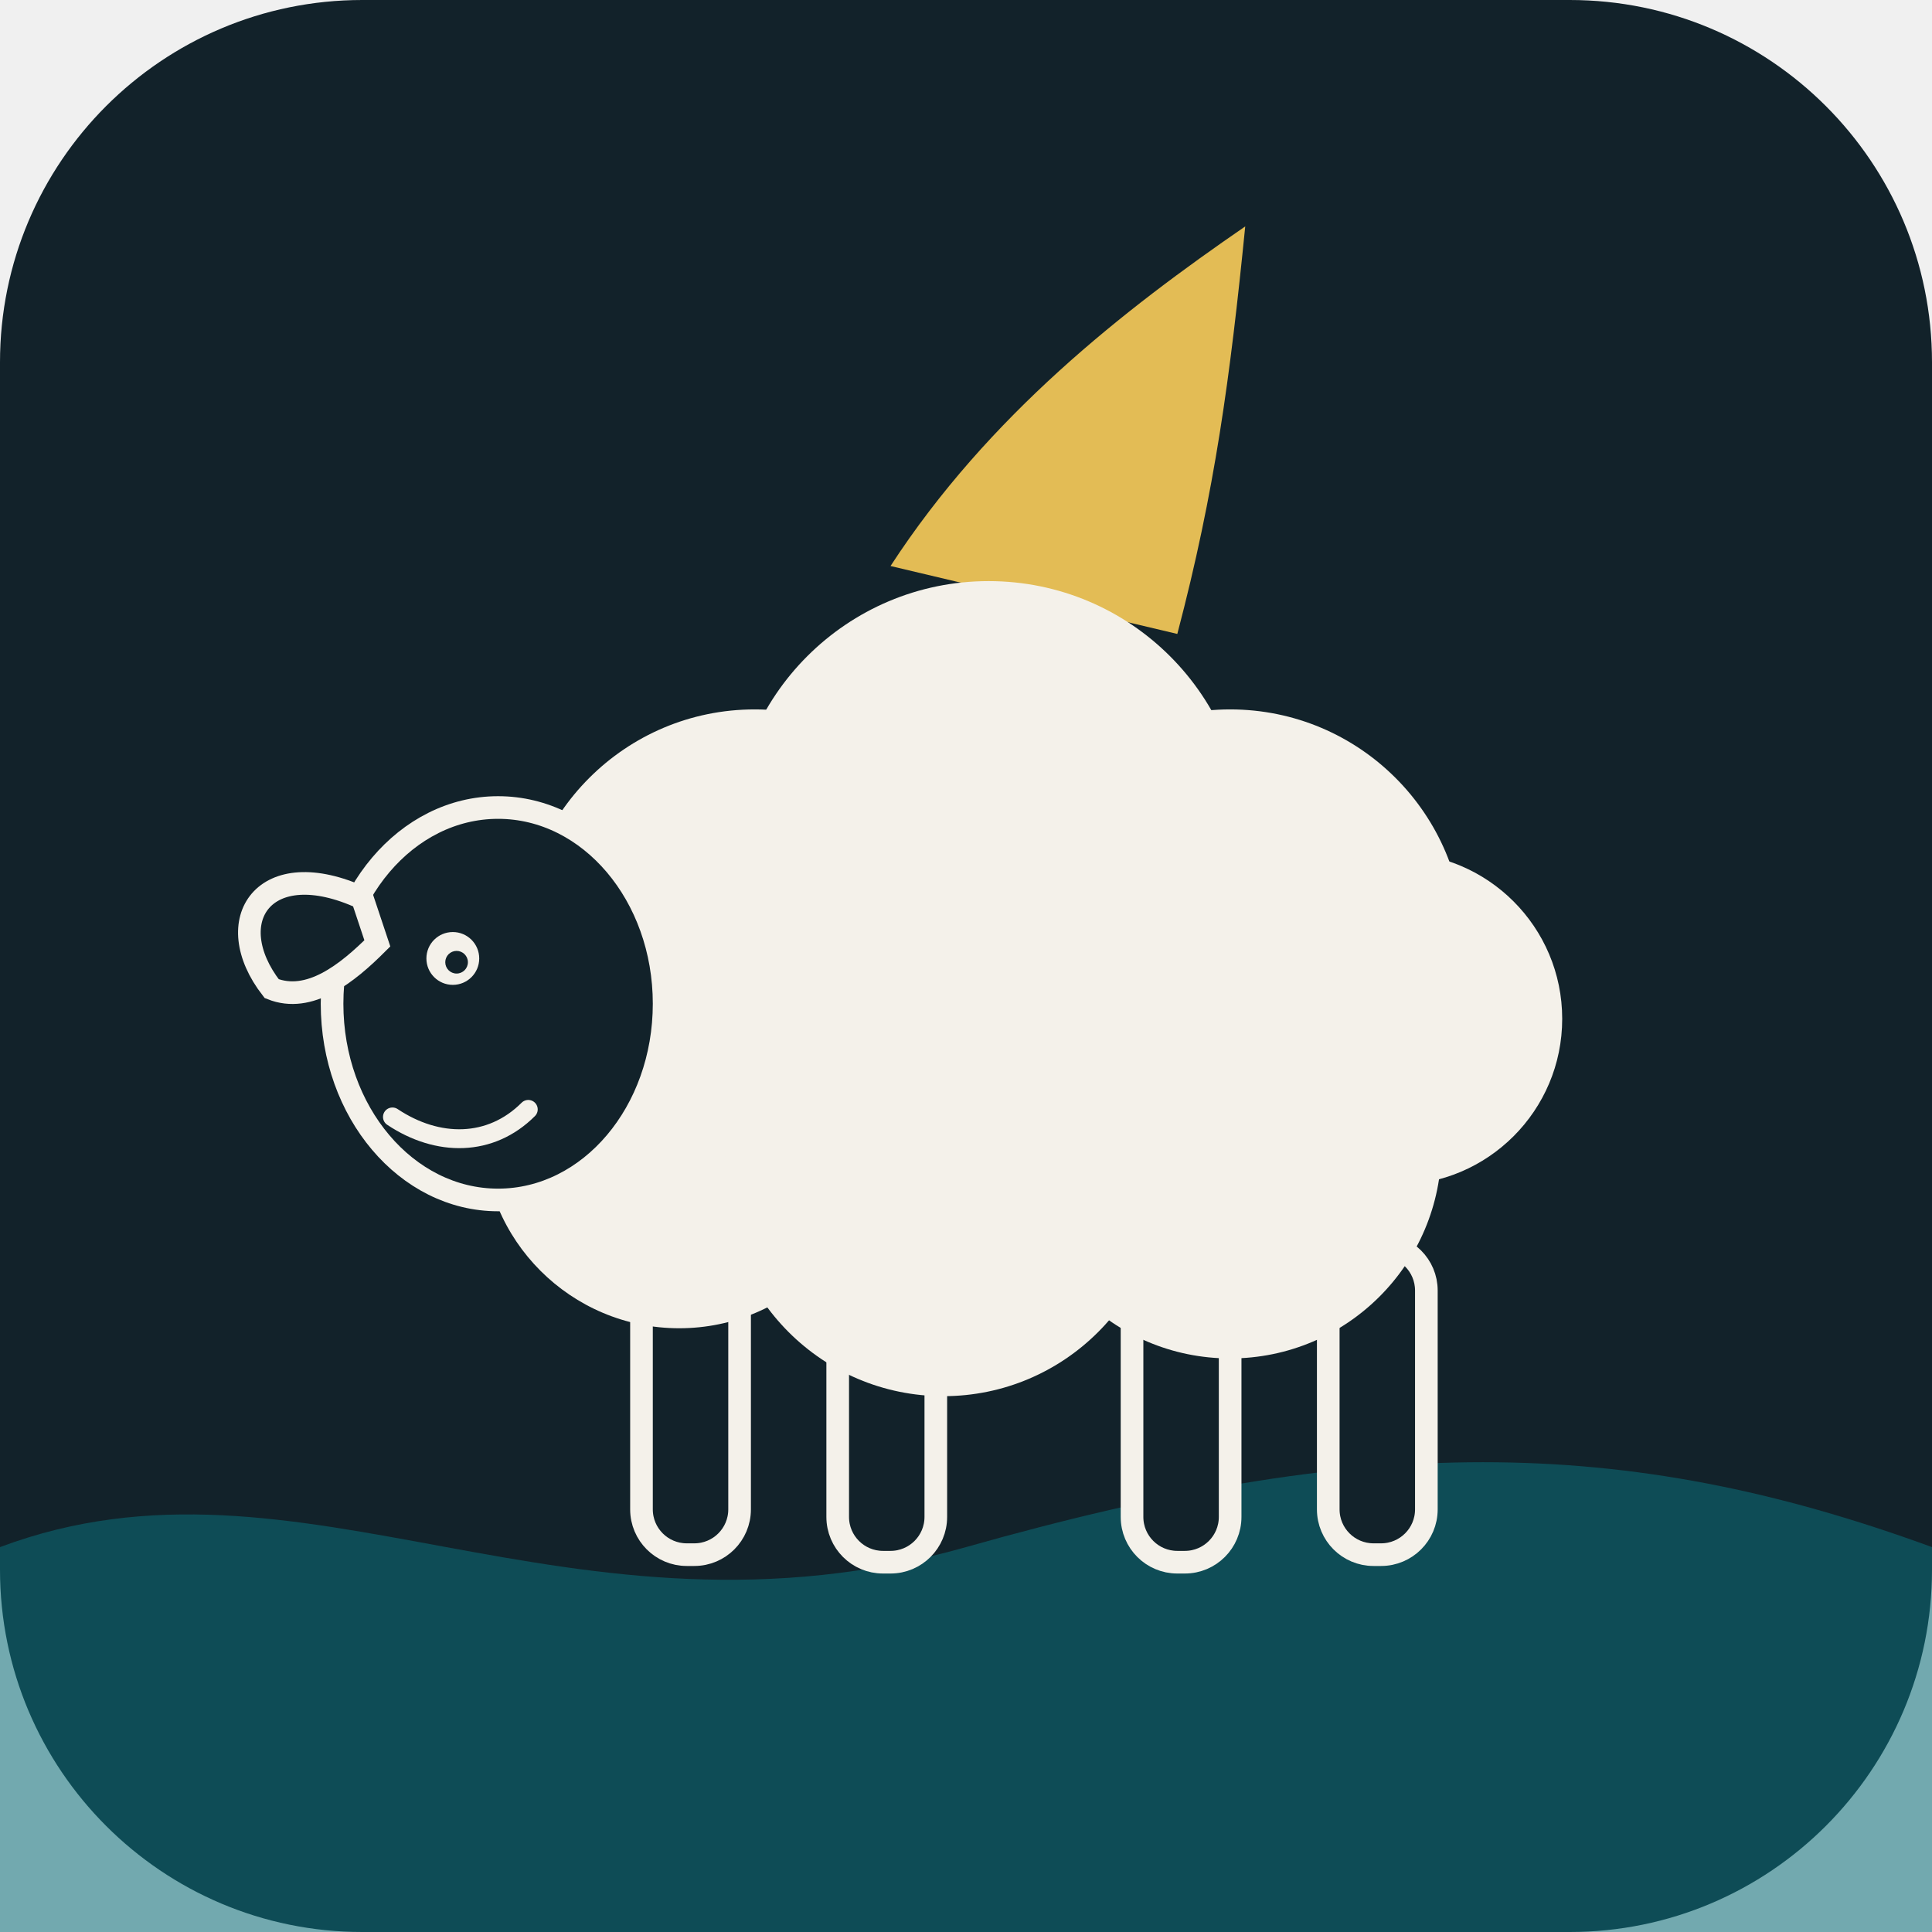
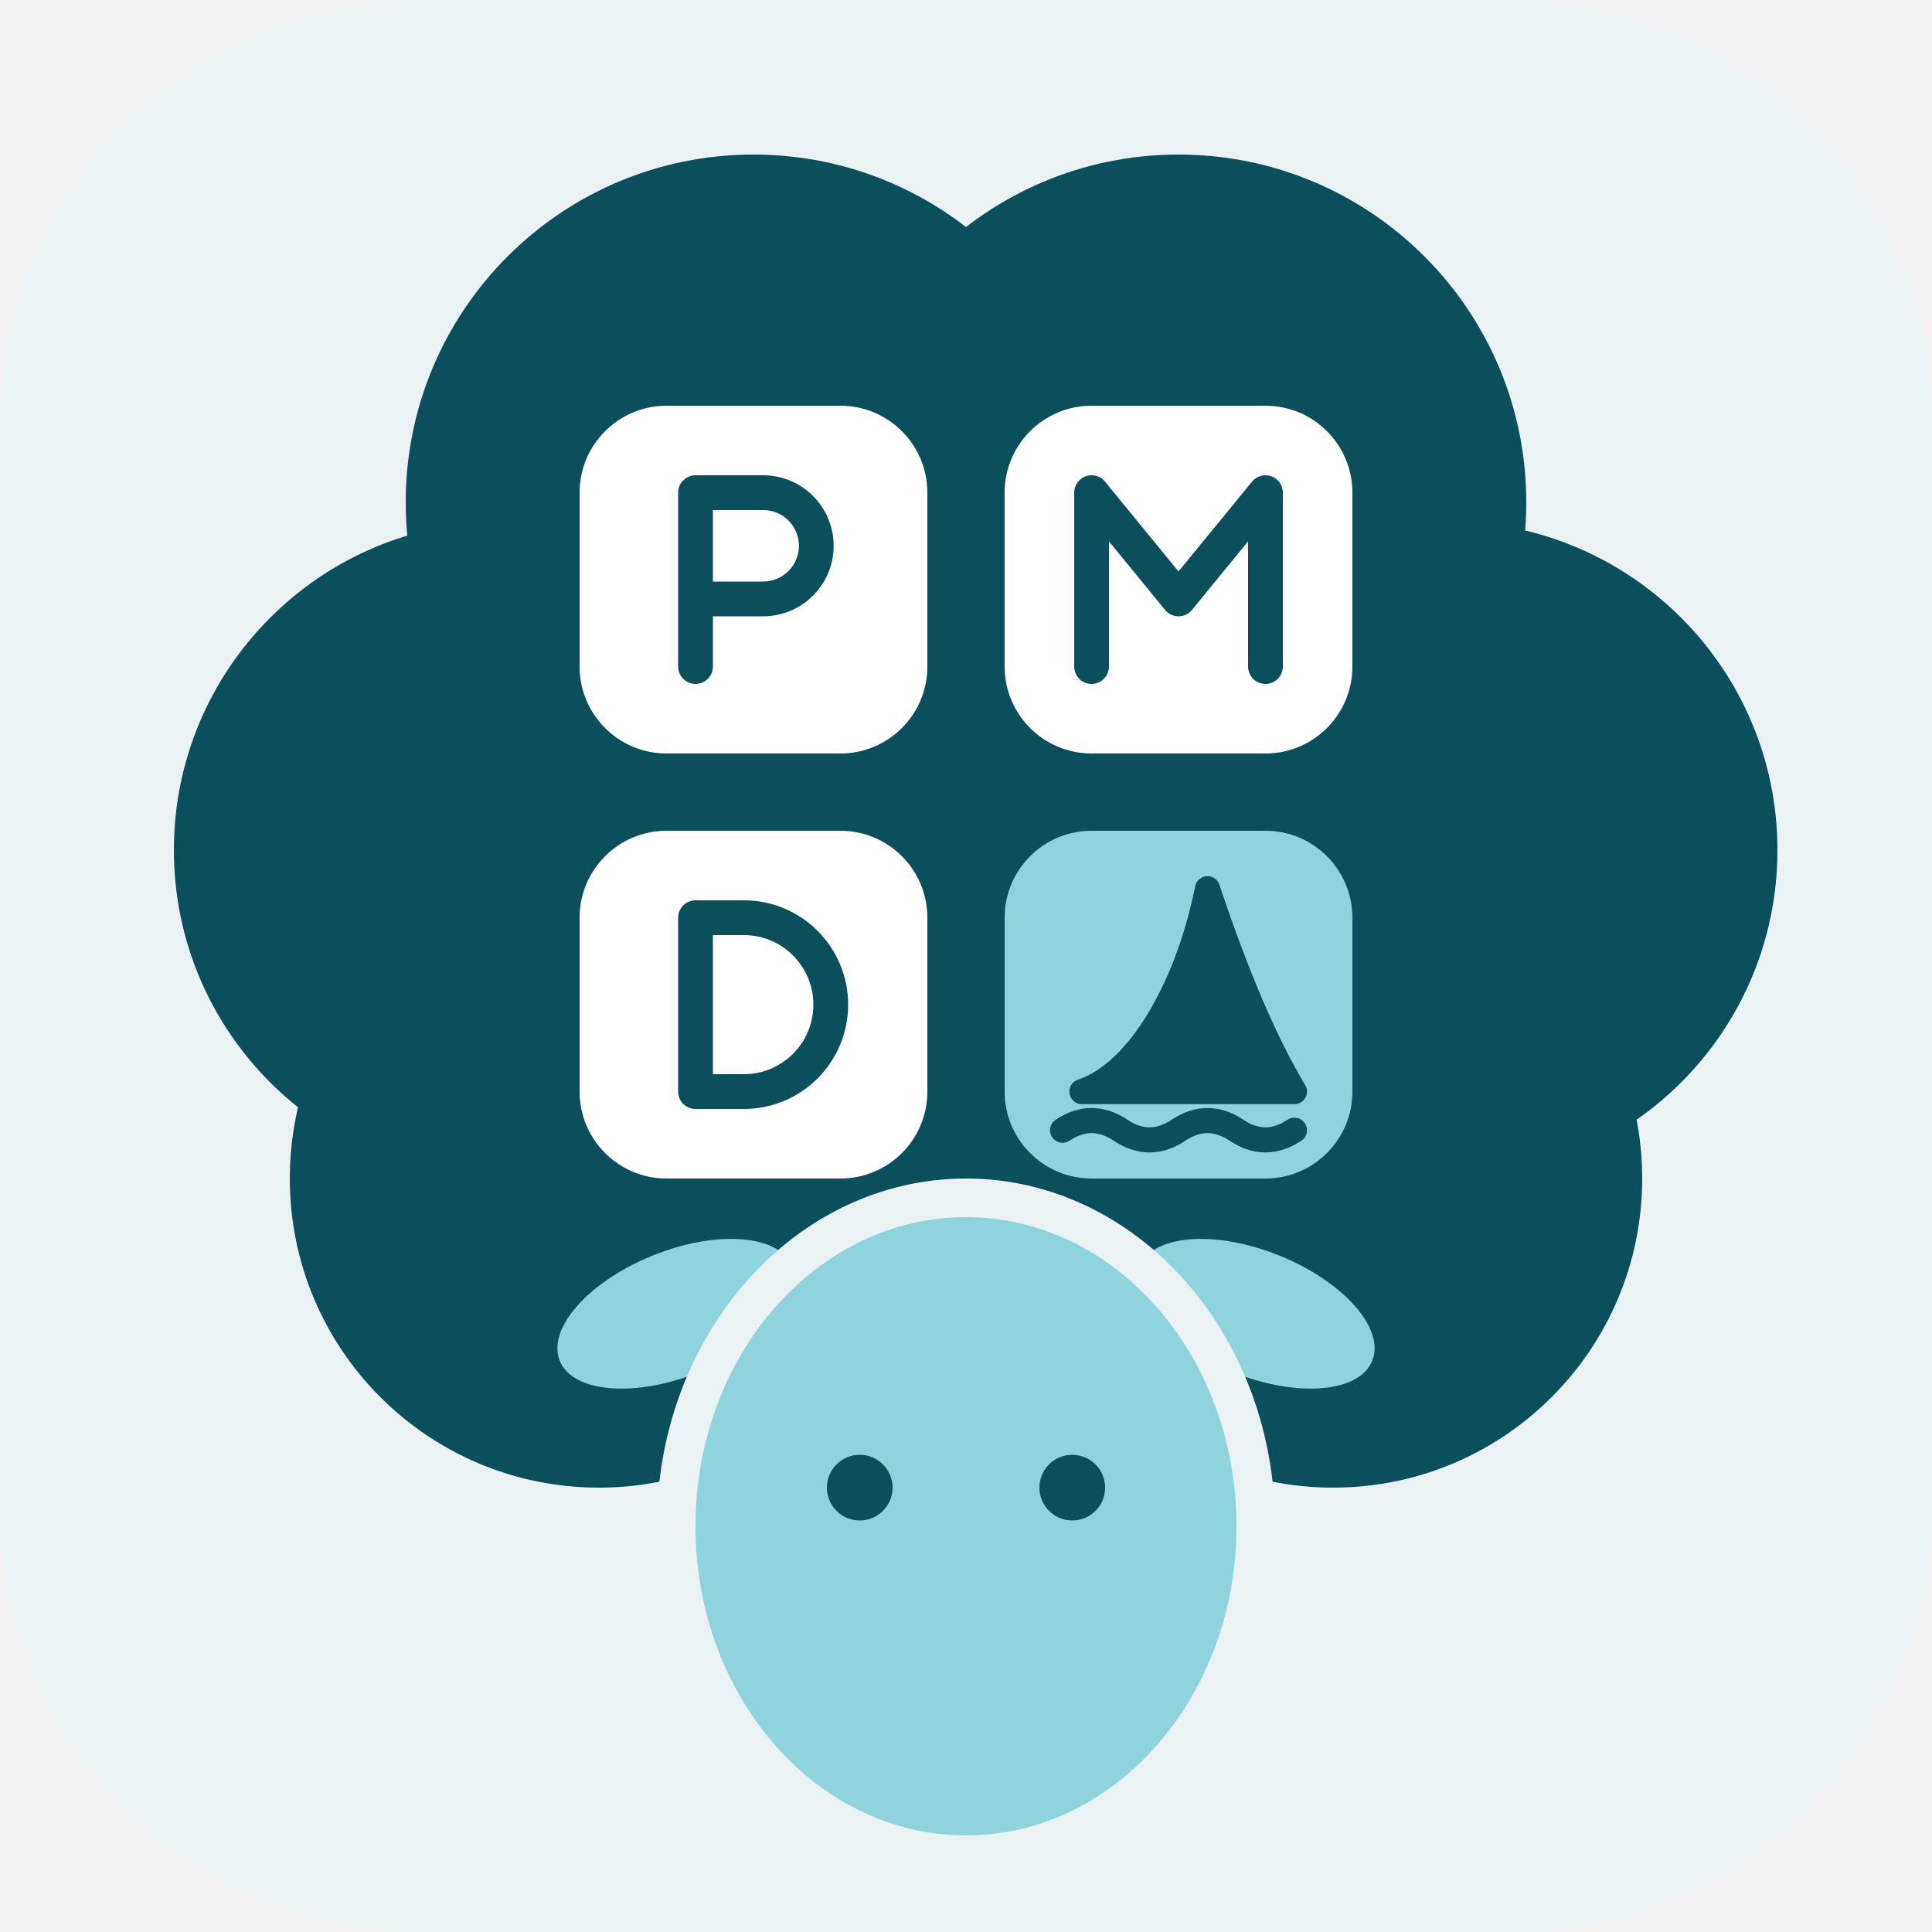
- <svg xmlns="http://www.w3.org/2000/svg" viewBox="0 0 512 512">
-   <rect width="512" height="512" rx="96" fill="#12222A" />
-   <path d="M0 410C80 380 150 440 256 410S430 380 512 410V512H0Z" fill="#0B6F7A" opacity=".55" />
-   <path d="M236 150C262 110 298 82 330 60C326 100 322 130 312 168Z" fill="#E3BC55" />
-   <rect x="170" y="330" width="26" height="82" rx="12" fill="#12222A" stroke="#F4F1EA" stroke-width="6" />
-   <rect x="222" y="338" width="26" height="76" rx="12" fill="#12222A" stroke="#F4F1EA" stroke-width="6" />
-   <rect x="300" y="338" width="26" height="76" rx="12" fill="#12222A" stroke="#F4F1EA" stroke-width="6" />
-   <rect x="352" y="330" width="26" height="82" rx="12" fill="#12222A" stroke="#F4F1EA" stroke-width="6" />
-   <g fill="#F4F1EA">
-     <circle cx="200" cy="250" r="62" />
-     <circle cx="262" cy="222" r="68" />
-     <circle cx="326" cy="250" r="62" />
-     <circle cx="180" cy="300" r="52" />
-     <circle cx="250" cy="312" r="58" />
-     <circle cx="326" cy="304" r="56" />
-     <circle cx="370" cy="270" r="44" />
+ <svg xmlns="http://www.w3.org/2000/svg" viewBox="0 0 200 200" width="512" height="512" role="img" aria-label="Logo Pepe Flock: oveja PMD con aleta de tiburón">
+   <rect width="200" height="200" rx="44" fill="#EAF2F4" />
+   <g fill="#0B4F5C">
+     <circle cx="52" cy="88" r="34" />
+     <circle cx="78" cy="52" r="36" />
+     <circle cx="122" cy="52" r="36" />
+     <circle cx="150" cy="88" r="34" />
+     <circle cx="138" cy="122" r="32" />
+     <circle cx="62" cy="122" r="32" />
+     <circle cx="100" cy="100" r="44" />
  </g>
-   <ellipse cx="132" cy="266" rx="44" ry="52" fill="#12222A" stroke="#F4F1EA" stroke-width="6" />
-   <path d="M96 238C70 226 58 244 72 262C82 266 92 258 100 250Z" fill="#12222A" stroke="#F4F1EA" stroke-width="6" />
-   <circle cx="120" cy="254" r="7" fill="#F4F1EA" />
-   <circle cx="121" cy="255" r="3" fill="#12222A" />
-   <path d="M104 296C116 304 130 304 140 294" stroke="#F4F1EA" stroke-width="5" fill="none" stroke-linecap="round" />
-   <path d="M152 214C176 200 196 214 190 236C172 236 158 230 152 214Z" fill="#F4F1EA" />
+   <g fill="#8FD3DC">
+     <ellipse cx="70" cy="136" rx="13" ry="6.5" transform="rotate(-22 70 136)" />
+     <ellipse cx="130" cy="136" rx="13" ry="6.5" transform="rotate(22 130 136)" />
+   </g>
+   <ellipse cx="100" cy="158" rx="30" ry="34" fill="#8FD3DC" stroke="#EAF2F4" stroke-width="4" />
+   <g fill="#0B4F5C">
+     <circle cx="89" cy="154" r="3.4" />
+     <circle cx="111" cy="154" r="3.4" />
+   </g>
+   <g fill="#FFFFFF">
+     <rect x="60" y="42" width="36" height="36" rx="9" />
+     <rect x="104" y="42" width="36" height="36" rx="9" />
+     <rect x="60" y="86" width="36" height="36" rx="9" />
+   </g>
+   <path transform="translate(60 42)" d="M12 27 V9 H19 a5.5 5.5 0 0 1 0 11 H12" fill="none" stroke="#0B4F5C" stroke-width="3.6" stroke-linecap="round" stroke-linejoin="round" />
+   <path transform="translate(104 42)" d="M9 27 V9 L18 20 L27 9 V27" fill="none" stroke="#0B4F5C" stroke-width="3.6" stroke-linecap="round" stroke-linejoin="round" />
+   <path transform="translate(60 86)" d="M12 27 V9 H17 a9 9 0 0 1 0 18 Z" fill="none" stroke="#0B4F5C" stroke-width="3.6" stroke-linecap="round" stroke-linejoin="round" />
+   <rect x="104" y="86" width="36" height="36" rx="9" fill="#8FD3DC" />
+   <g transform="translate(104 86)" fill="none" stroke="#0B4F5C" stroke-width="2.6" stroke-linecap="round" stroke-linejoin="round">
+     <path d="M8 27 C14 25 19 16 21 6 C24 15 27 22 30 27 Z" fill="#0B4F5C" />
+     <path d="M6 31 q3 -2 6 0 t6 0 t6 0 t6 0" />
+   </g>
</svg>
